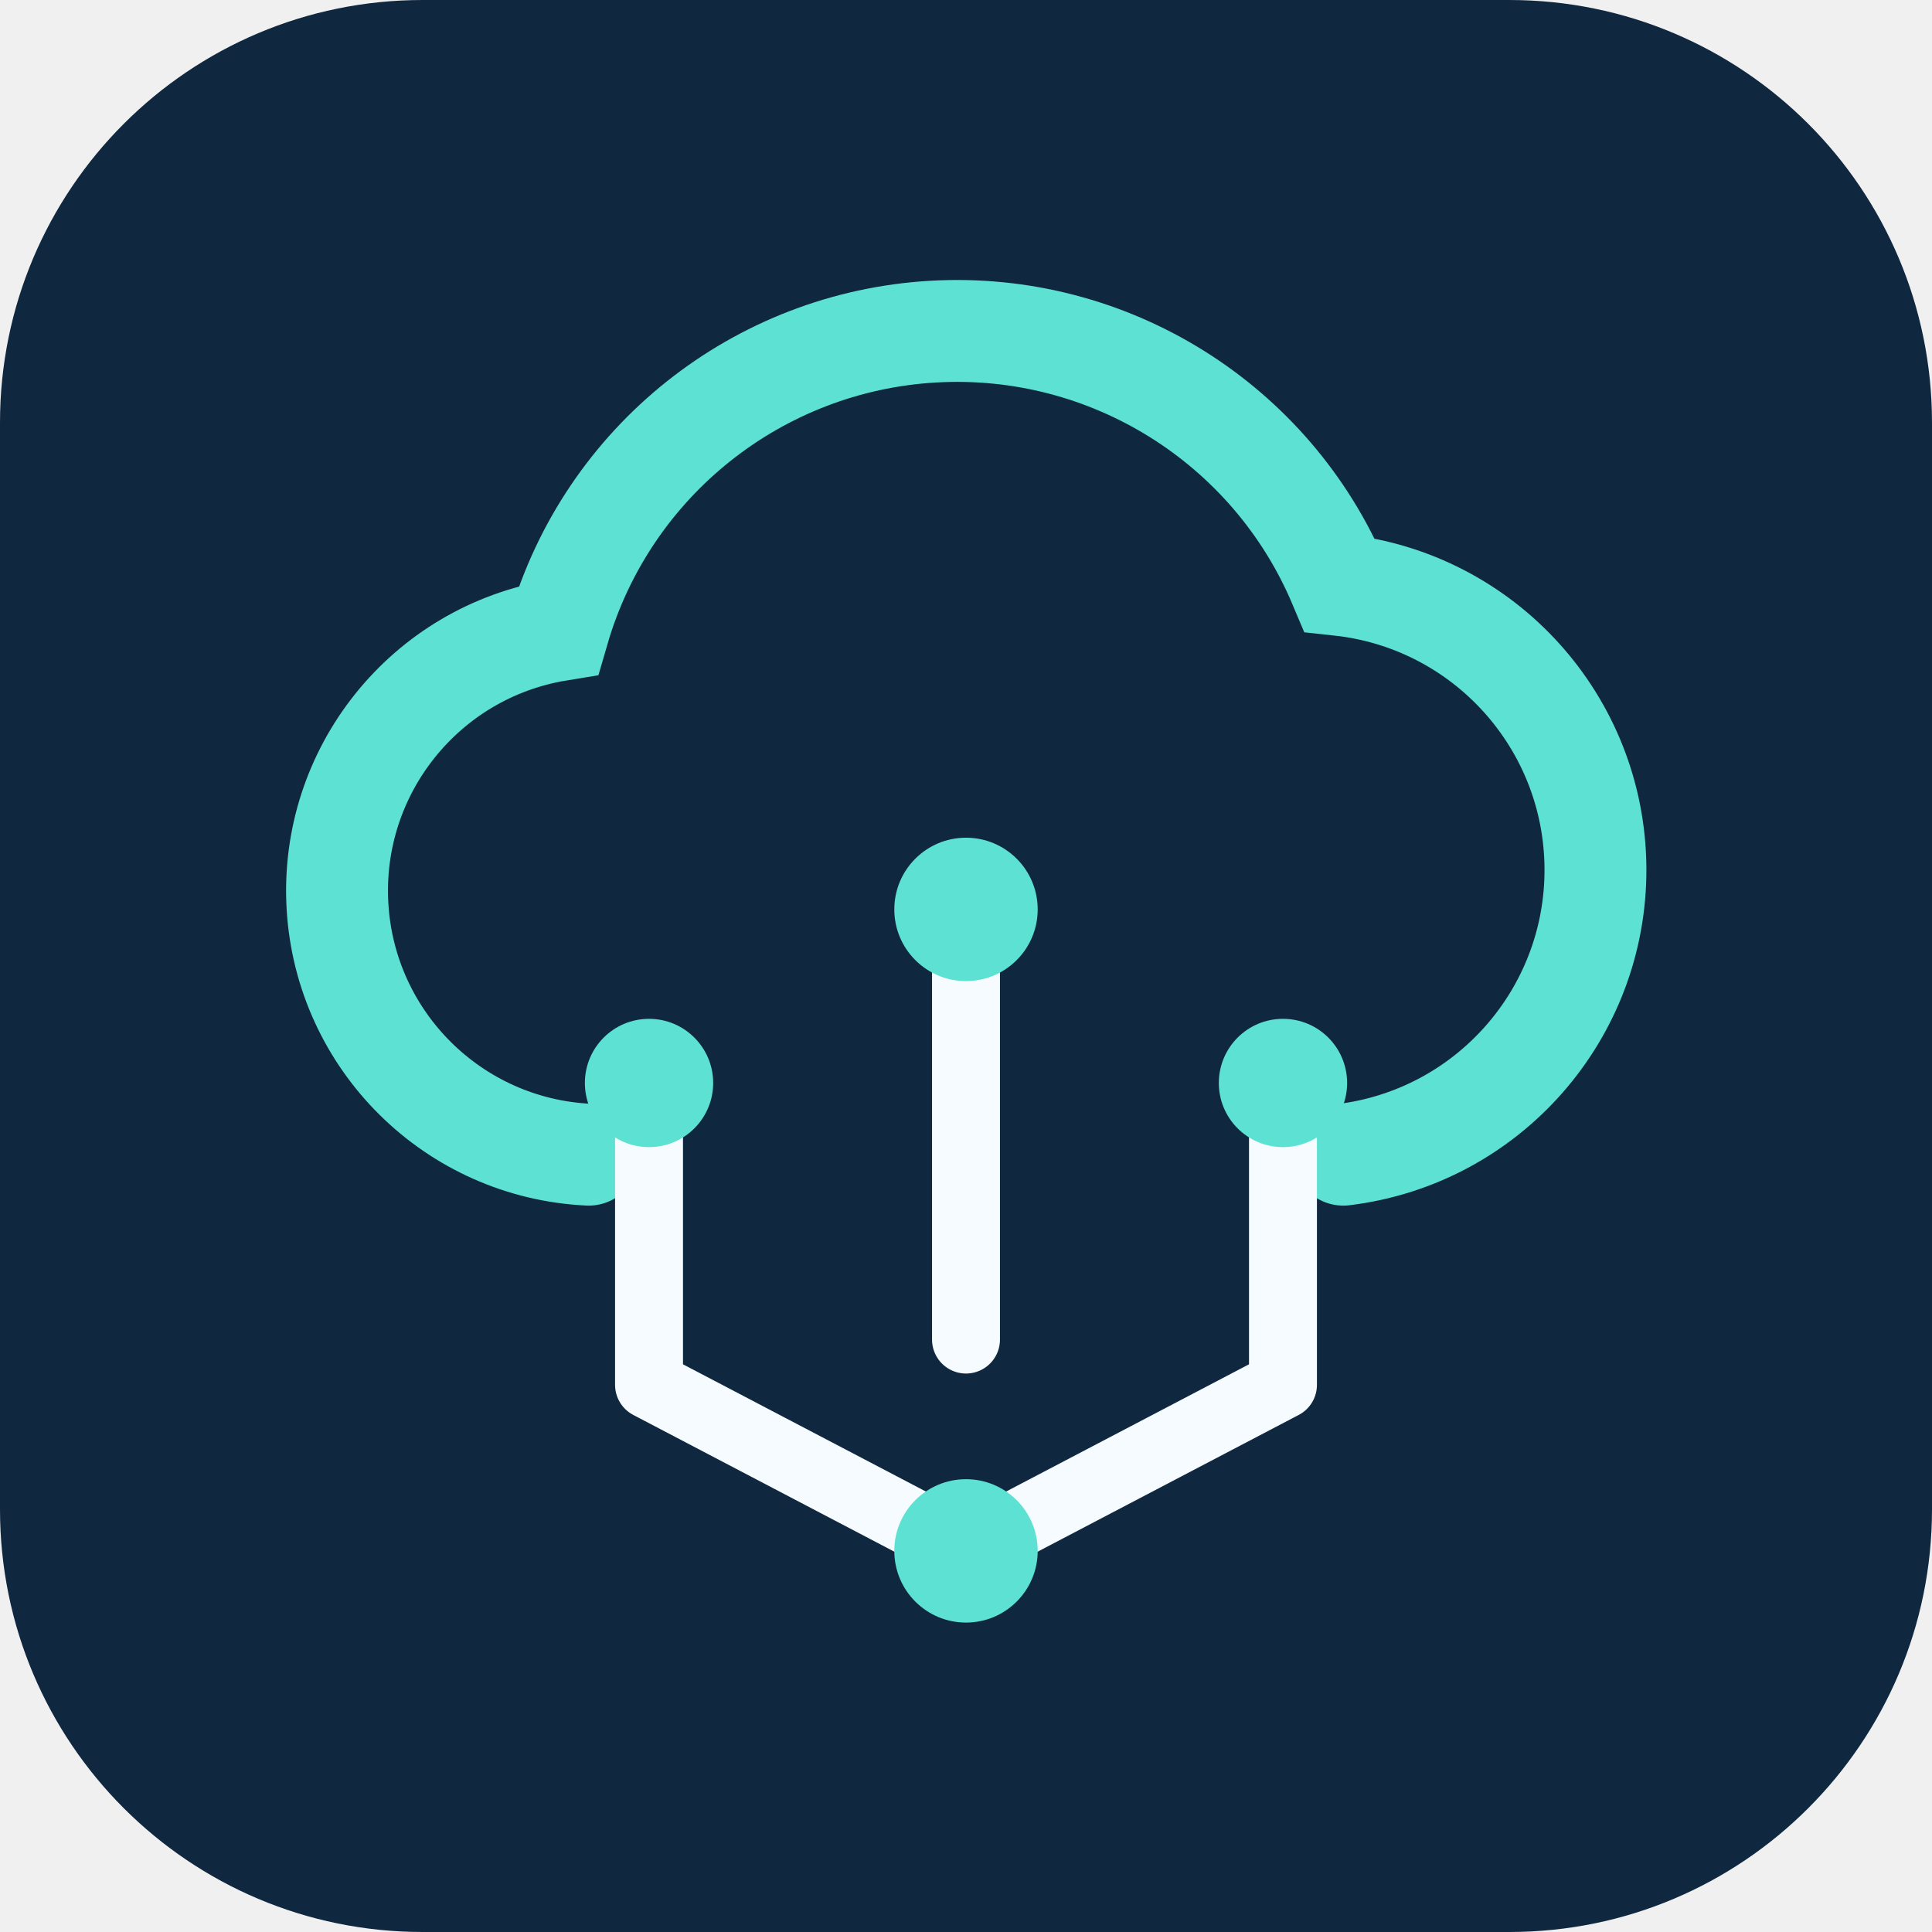
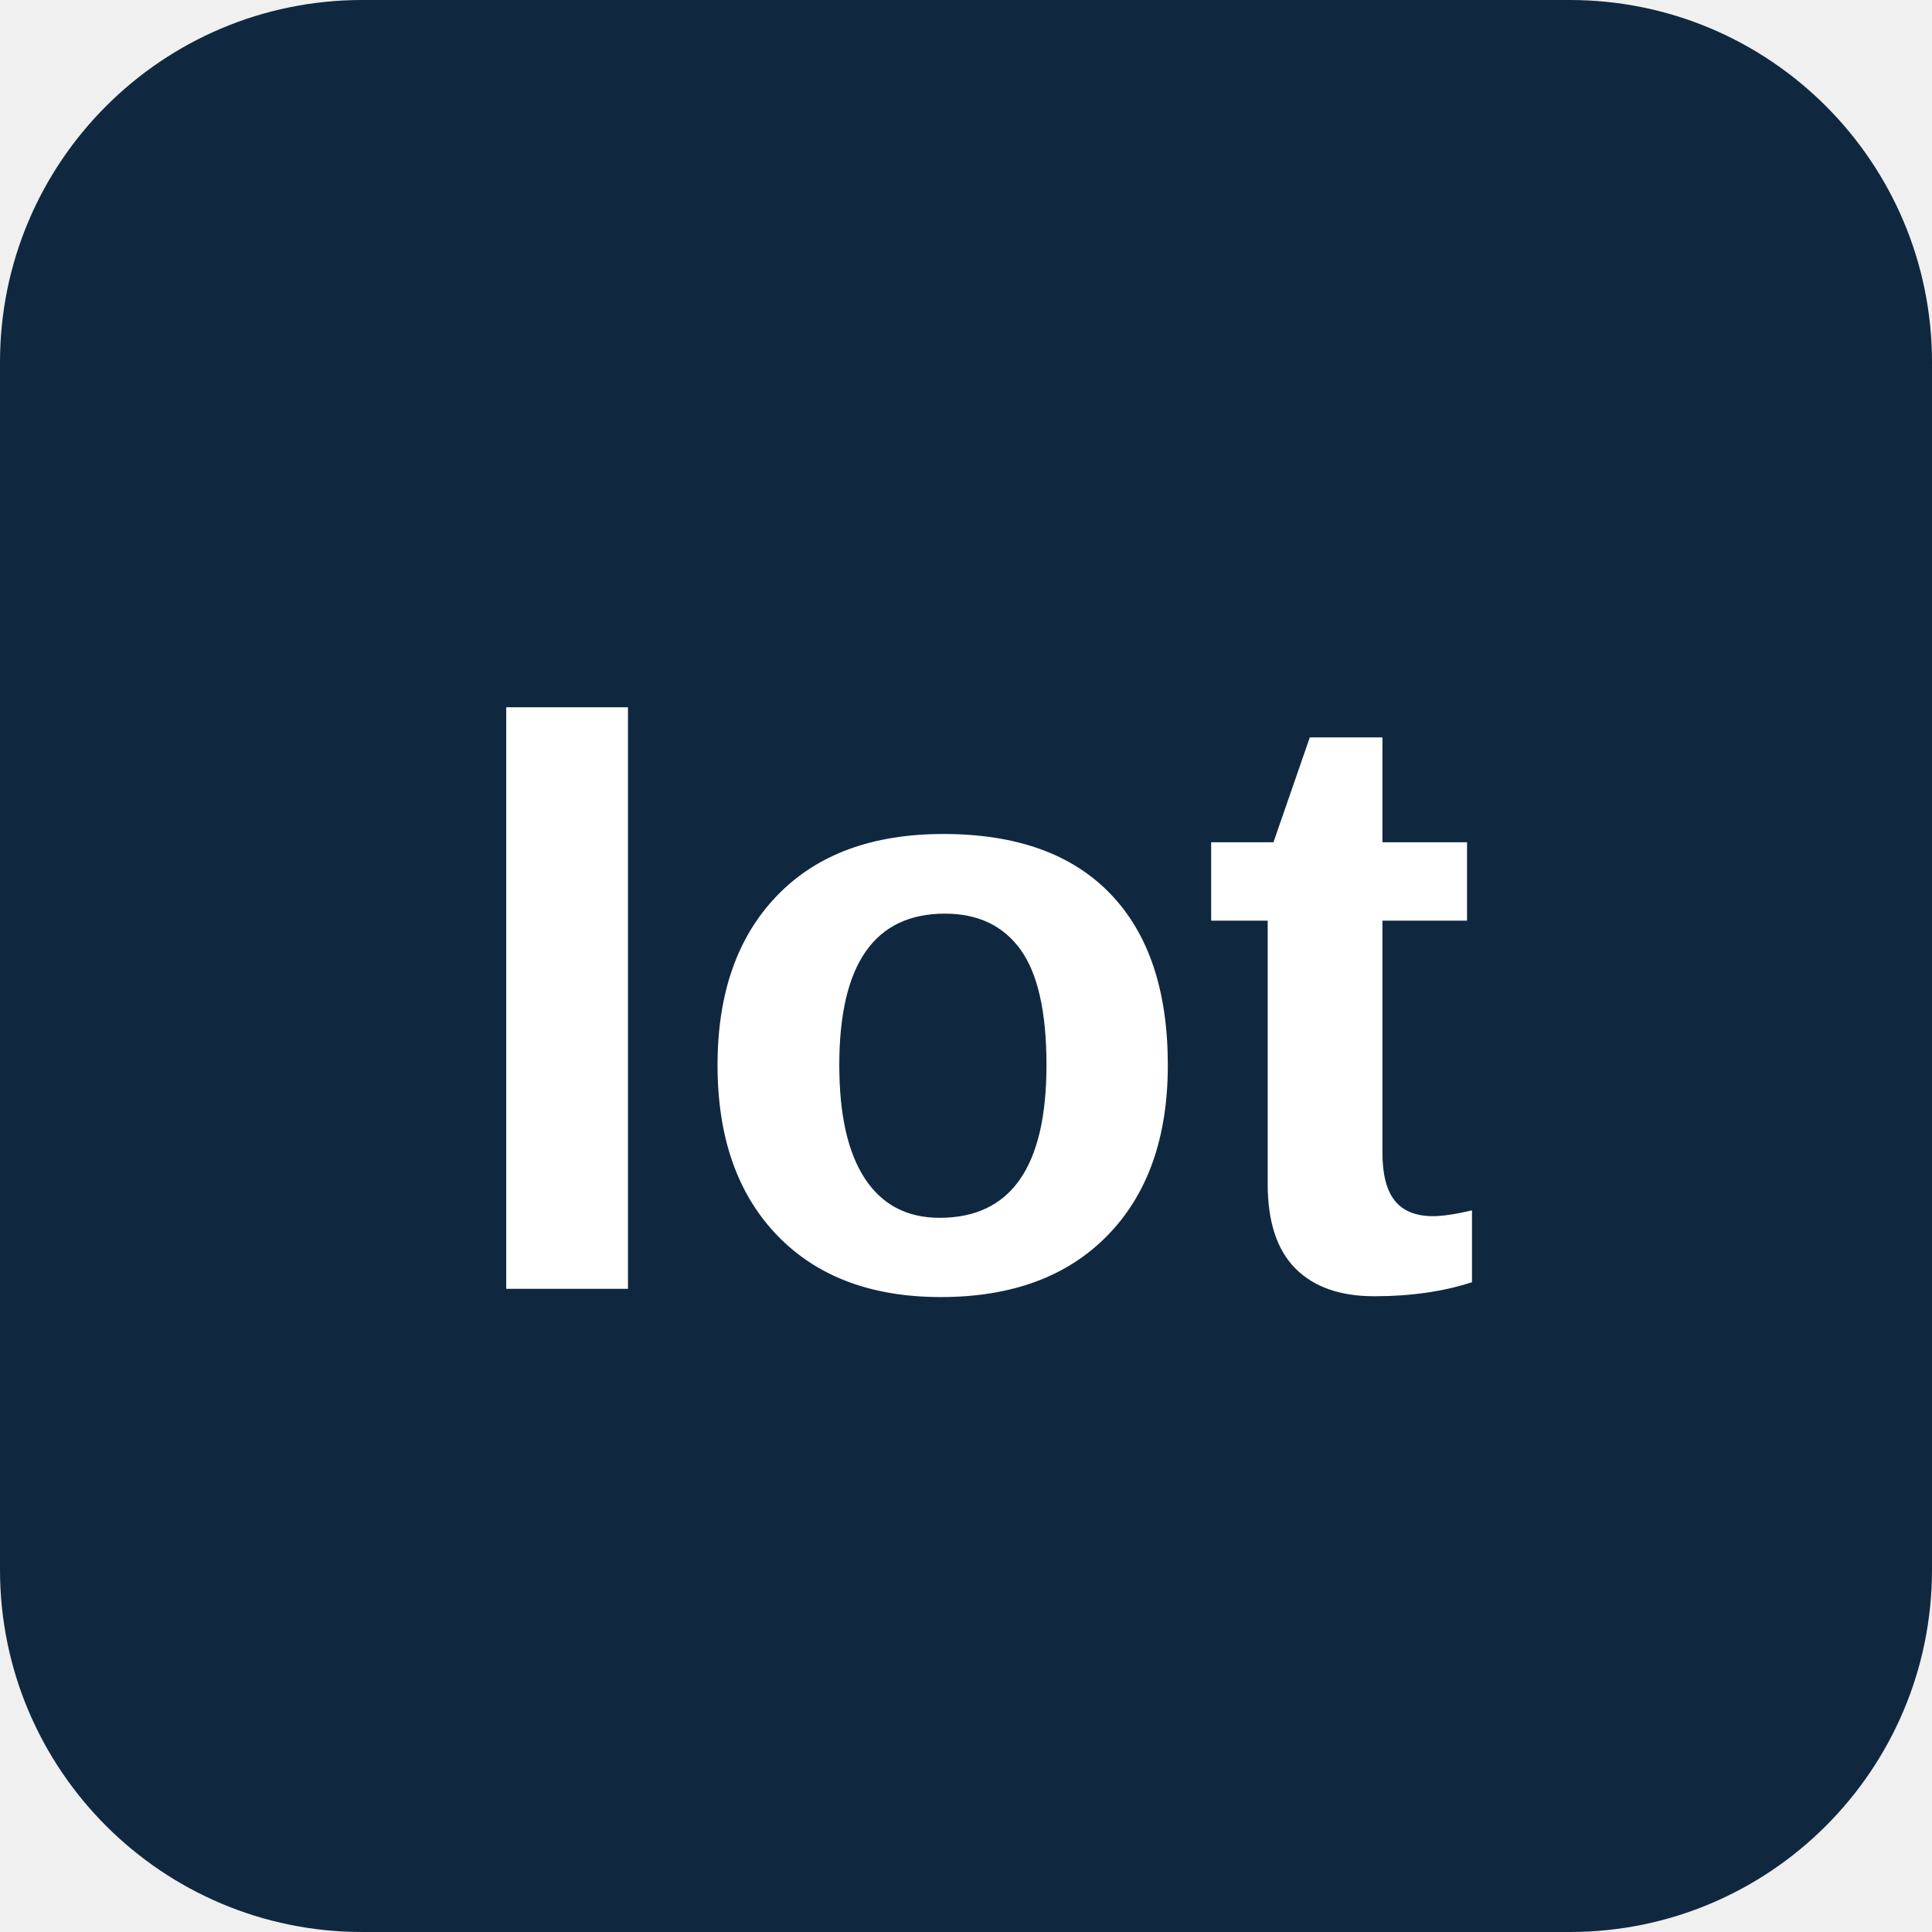
<svg xmlns="http://www.w3.org/2000/svg" viewBox="0 0 512 512">
-   <rect width="512" height="512" rx="112" fill="#10283f" />
-   <path d="M156 306a70 70 0 0 1-8-139 110 110 0 0 1 207-12 76 76 0 0 1 1 151" fill="none" stroke="#5ce1d2" stroke-width="27" stroke-linecap="round" />
-   <path d="M256 241v114m-84-68v80m168-80v80m-168 0 84 44 84-44" fill="none" stroke="#f5fbff" stroke-width="18" stroke-linecap="round" stroke-linejoin="round" />
-   <g fill="#5ce1d2">
-     <circle cx="256" cy="241" r="19" />
-     <circle cx="172" cy="287" r="17" />
-     <circle cx="340" cy="287" r="17" />
-     <circle cx="256" cy="411" r="19" />
-   </g>
+   <rect width="512" height="512" rx="96" fill="#10283f" />
+   <text x="256" y="278" text-anchor="middle" dominant-baseline="middle" font-family="Arial,Helvetica,sans-serif" font-size="224" font-weight="600" fill="#ffffff">Iot</text>
</svg>
